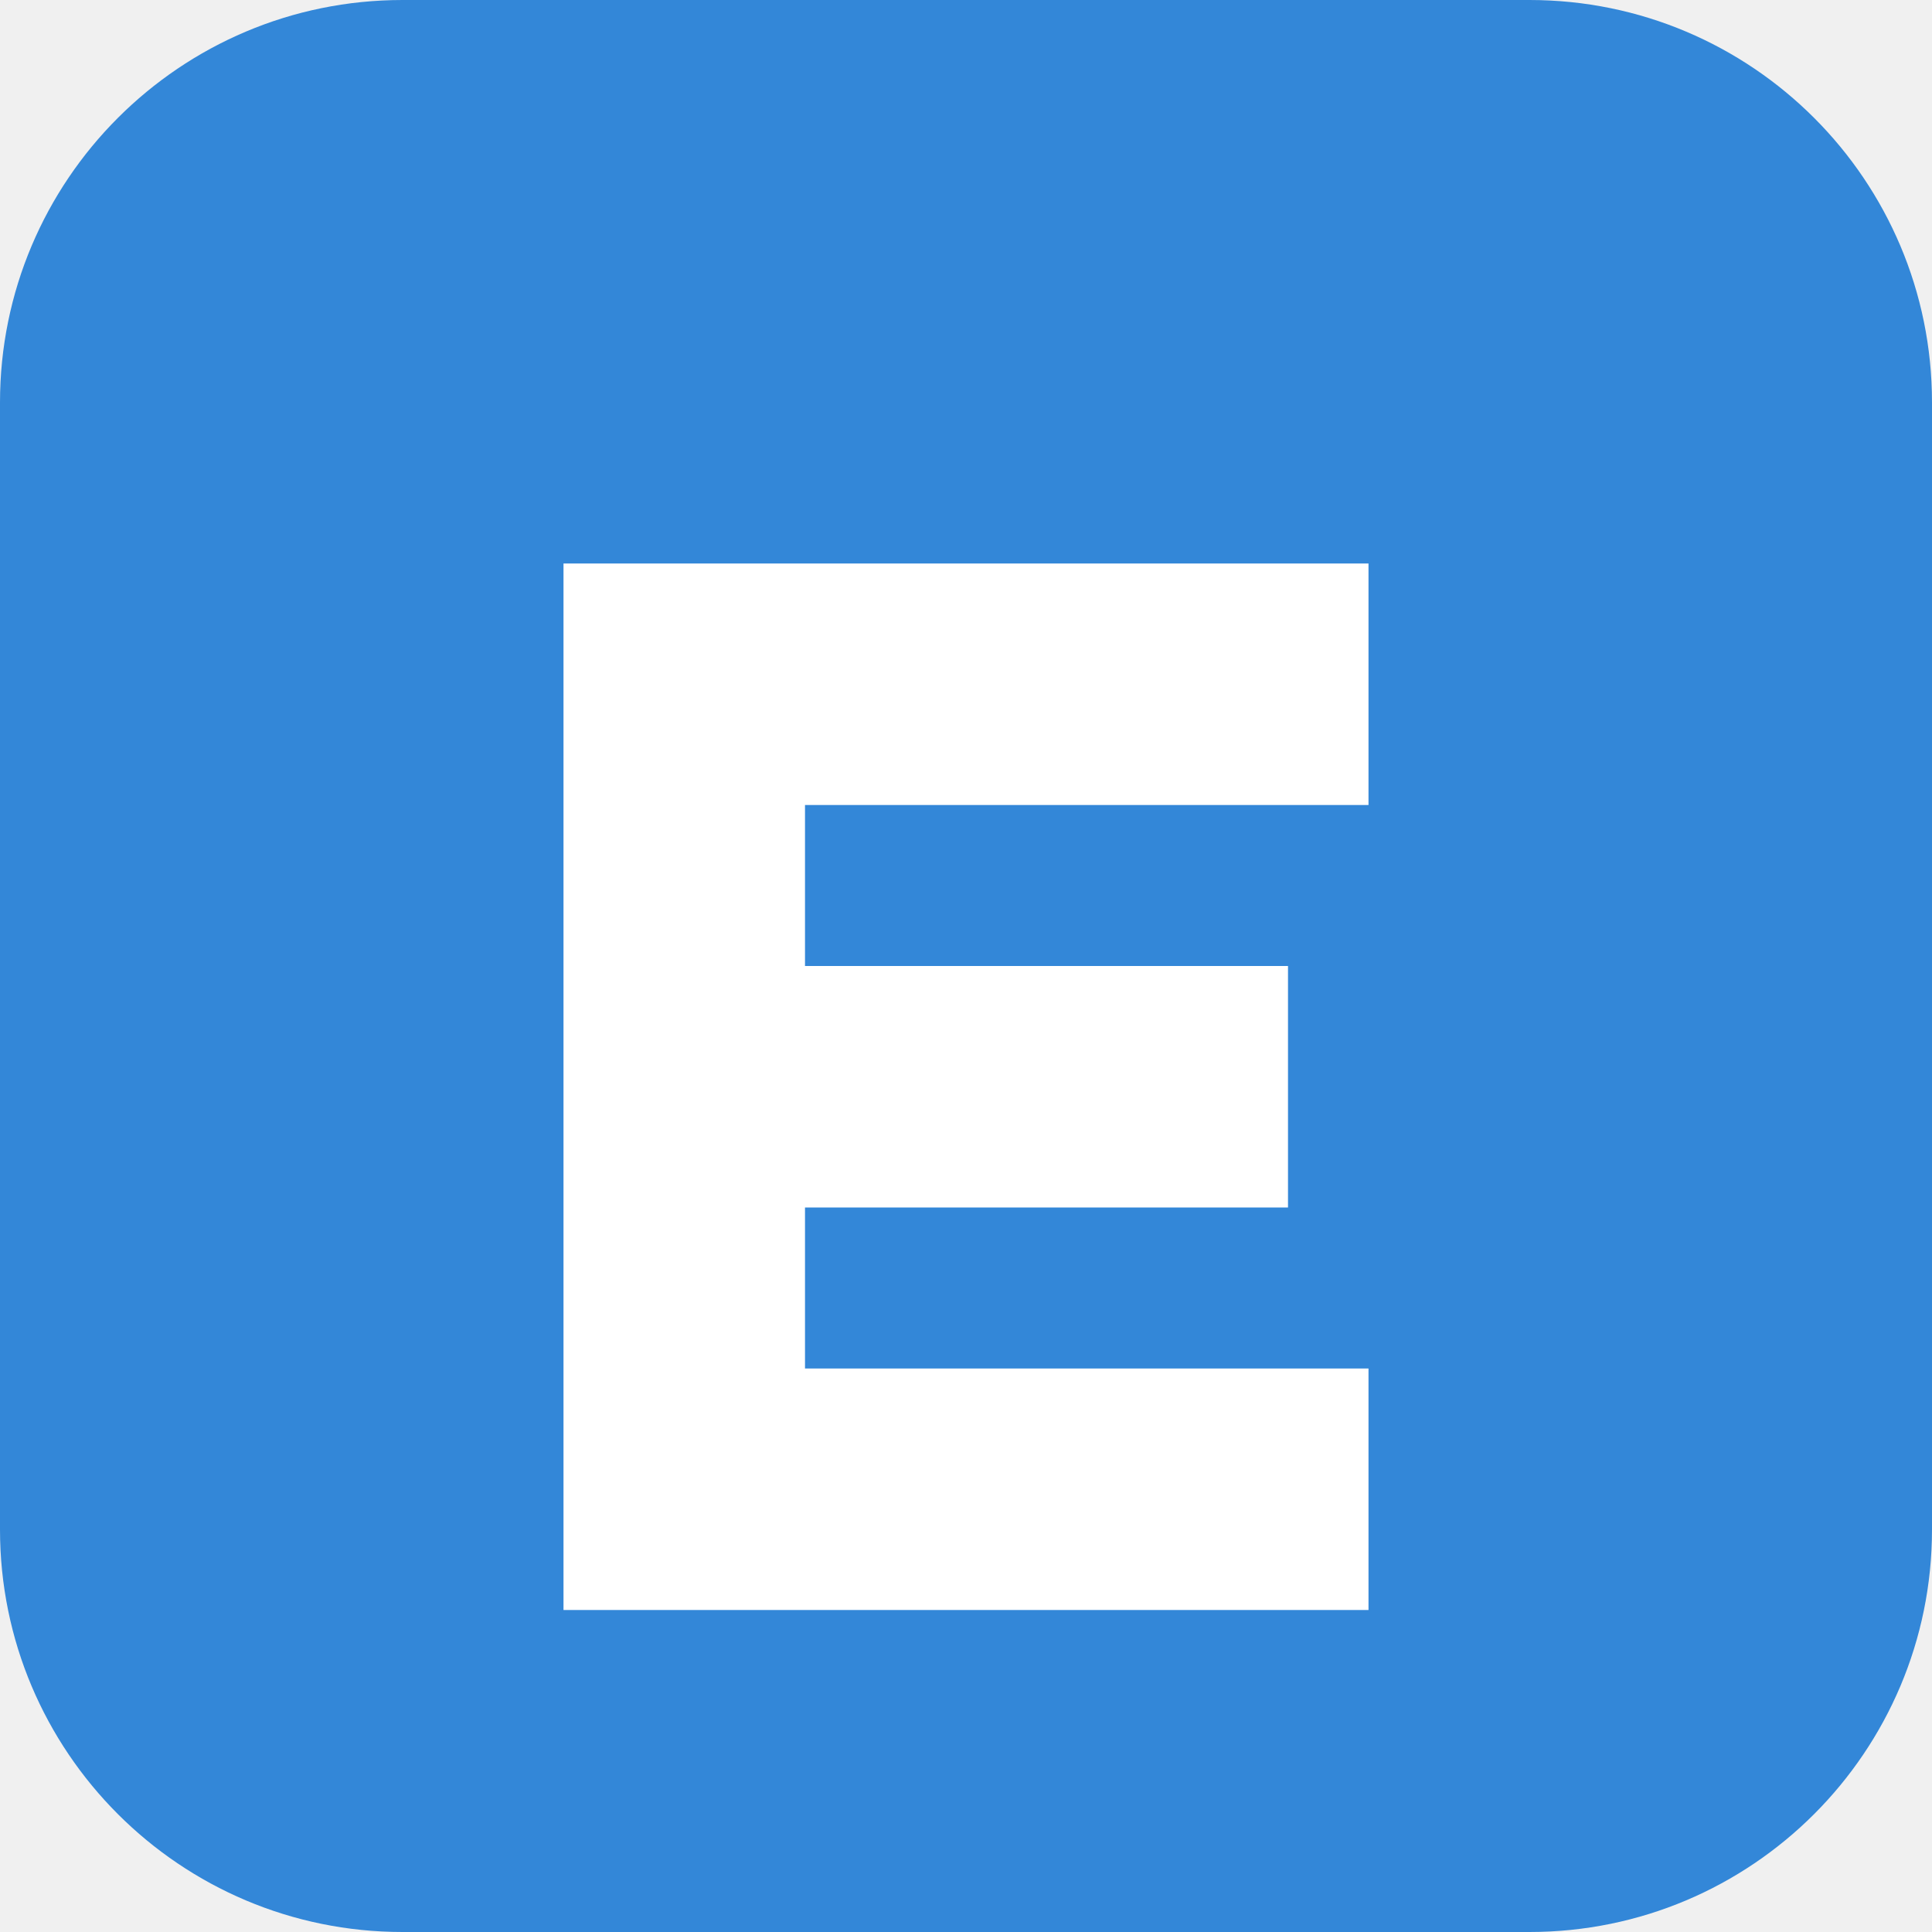
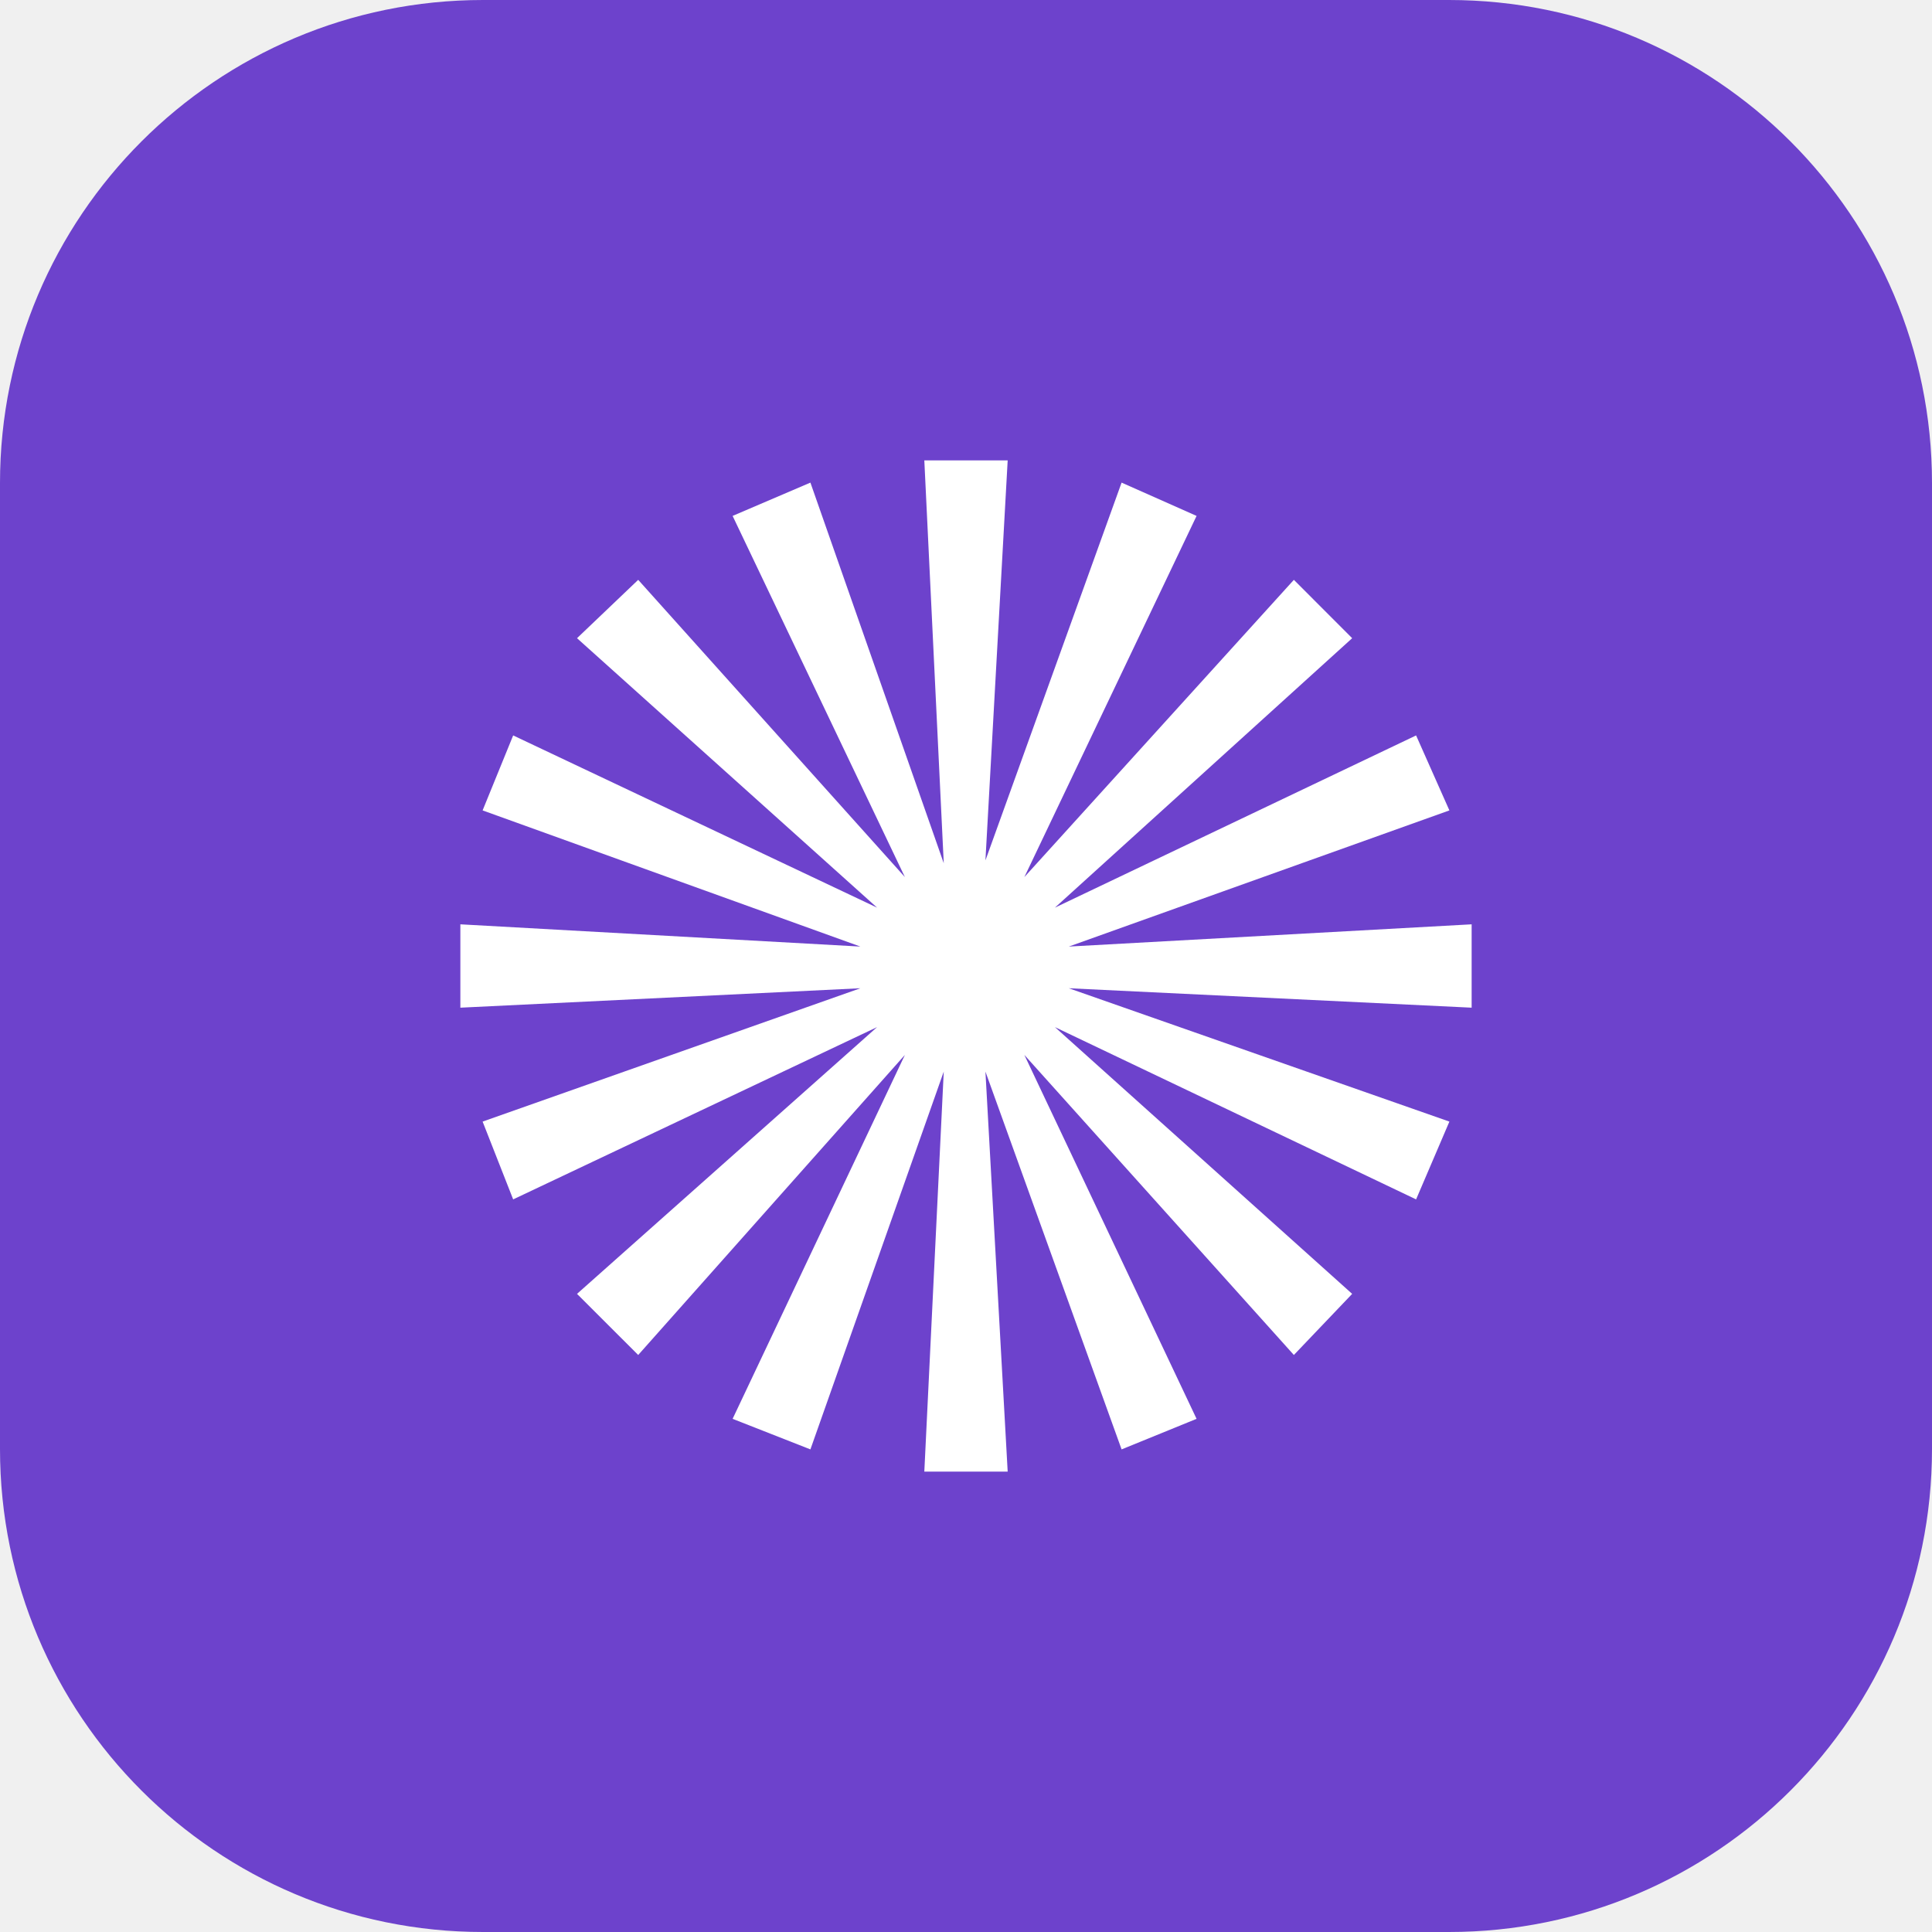
- <svg xmlns="http://www.w3.org/2000/svg" width="48" height="48" viewBox="0 0 48 48" fill="none">
-   <rect width="48" height="48" rx="10" fill="#3387D8" />
-   <path d="M14 14H34V20H20V24H32V30H20V34H34V40H14V14Z" fill="white" />
+ <svg xmlns="http://www.w3.org/2000/svg" width="512" height="512" viewBox="0 0 512 512">
+   <rect width="512" height="512" rx="128" fill="#6d42cc" />
+   <g transform="translate(122 122) scale(19.14286)">
+     <path d="M6.423 14L6.692 8.462L4.846 13.692L3.769 13.269L6.154 8.231L2.462 12.385L1.615 11.539L5.769 7.846L0.731 10.231L0.308 9.154L5.538 7.308L0 7.577V6.423L5.538 6.731L0.308 4.846L0.731 3.808L5.769 6.192L1.615 2.462L2.462 1.654L6.154 5.769L3.769 0.769L4.846 0.308L6.692 5.577L6.423 0H7.577L7.269 5.538L9.154 0.308L10.192 0.769L7.808 5.769L11.539 1.654L12.346 2.462L8.231 6.192L13.231 3.808L13.692 4.846L8.423 6.731L14 6.423V7.577L8.423 7.308L13.692 9.154L13.231 10.231L8.231 7.846L12.346 11.539L11.539 12.385L7.808 8.231L10.192 13.269L9.154 13.692L7.269 8.462L7.577 14H6.423Z" fill="#ffffff" />
+   </g>
</svg>
